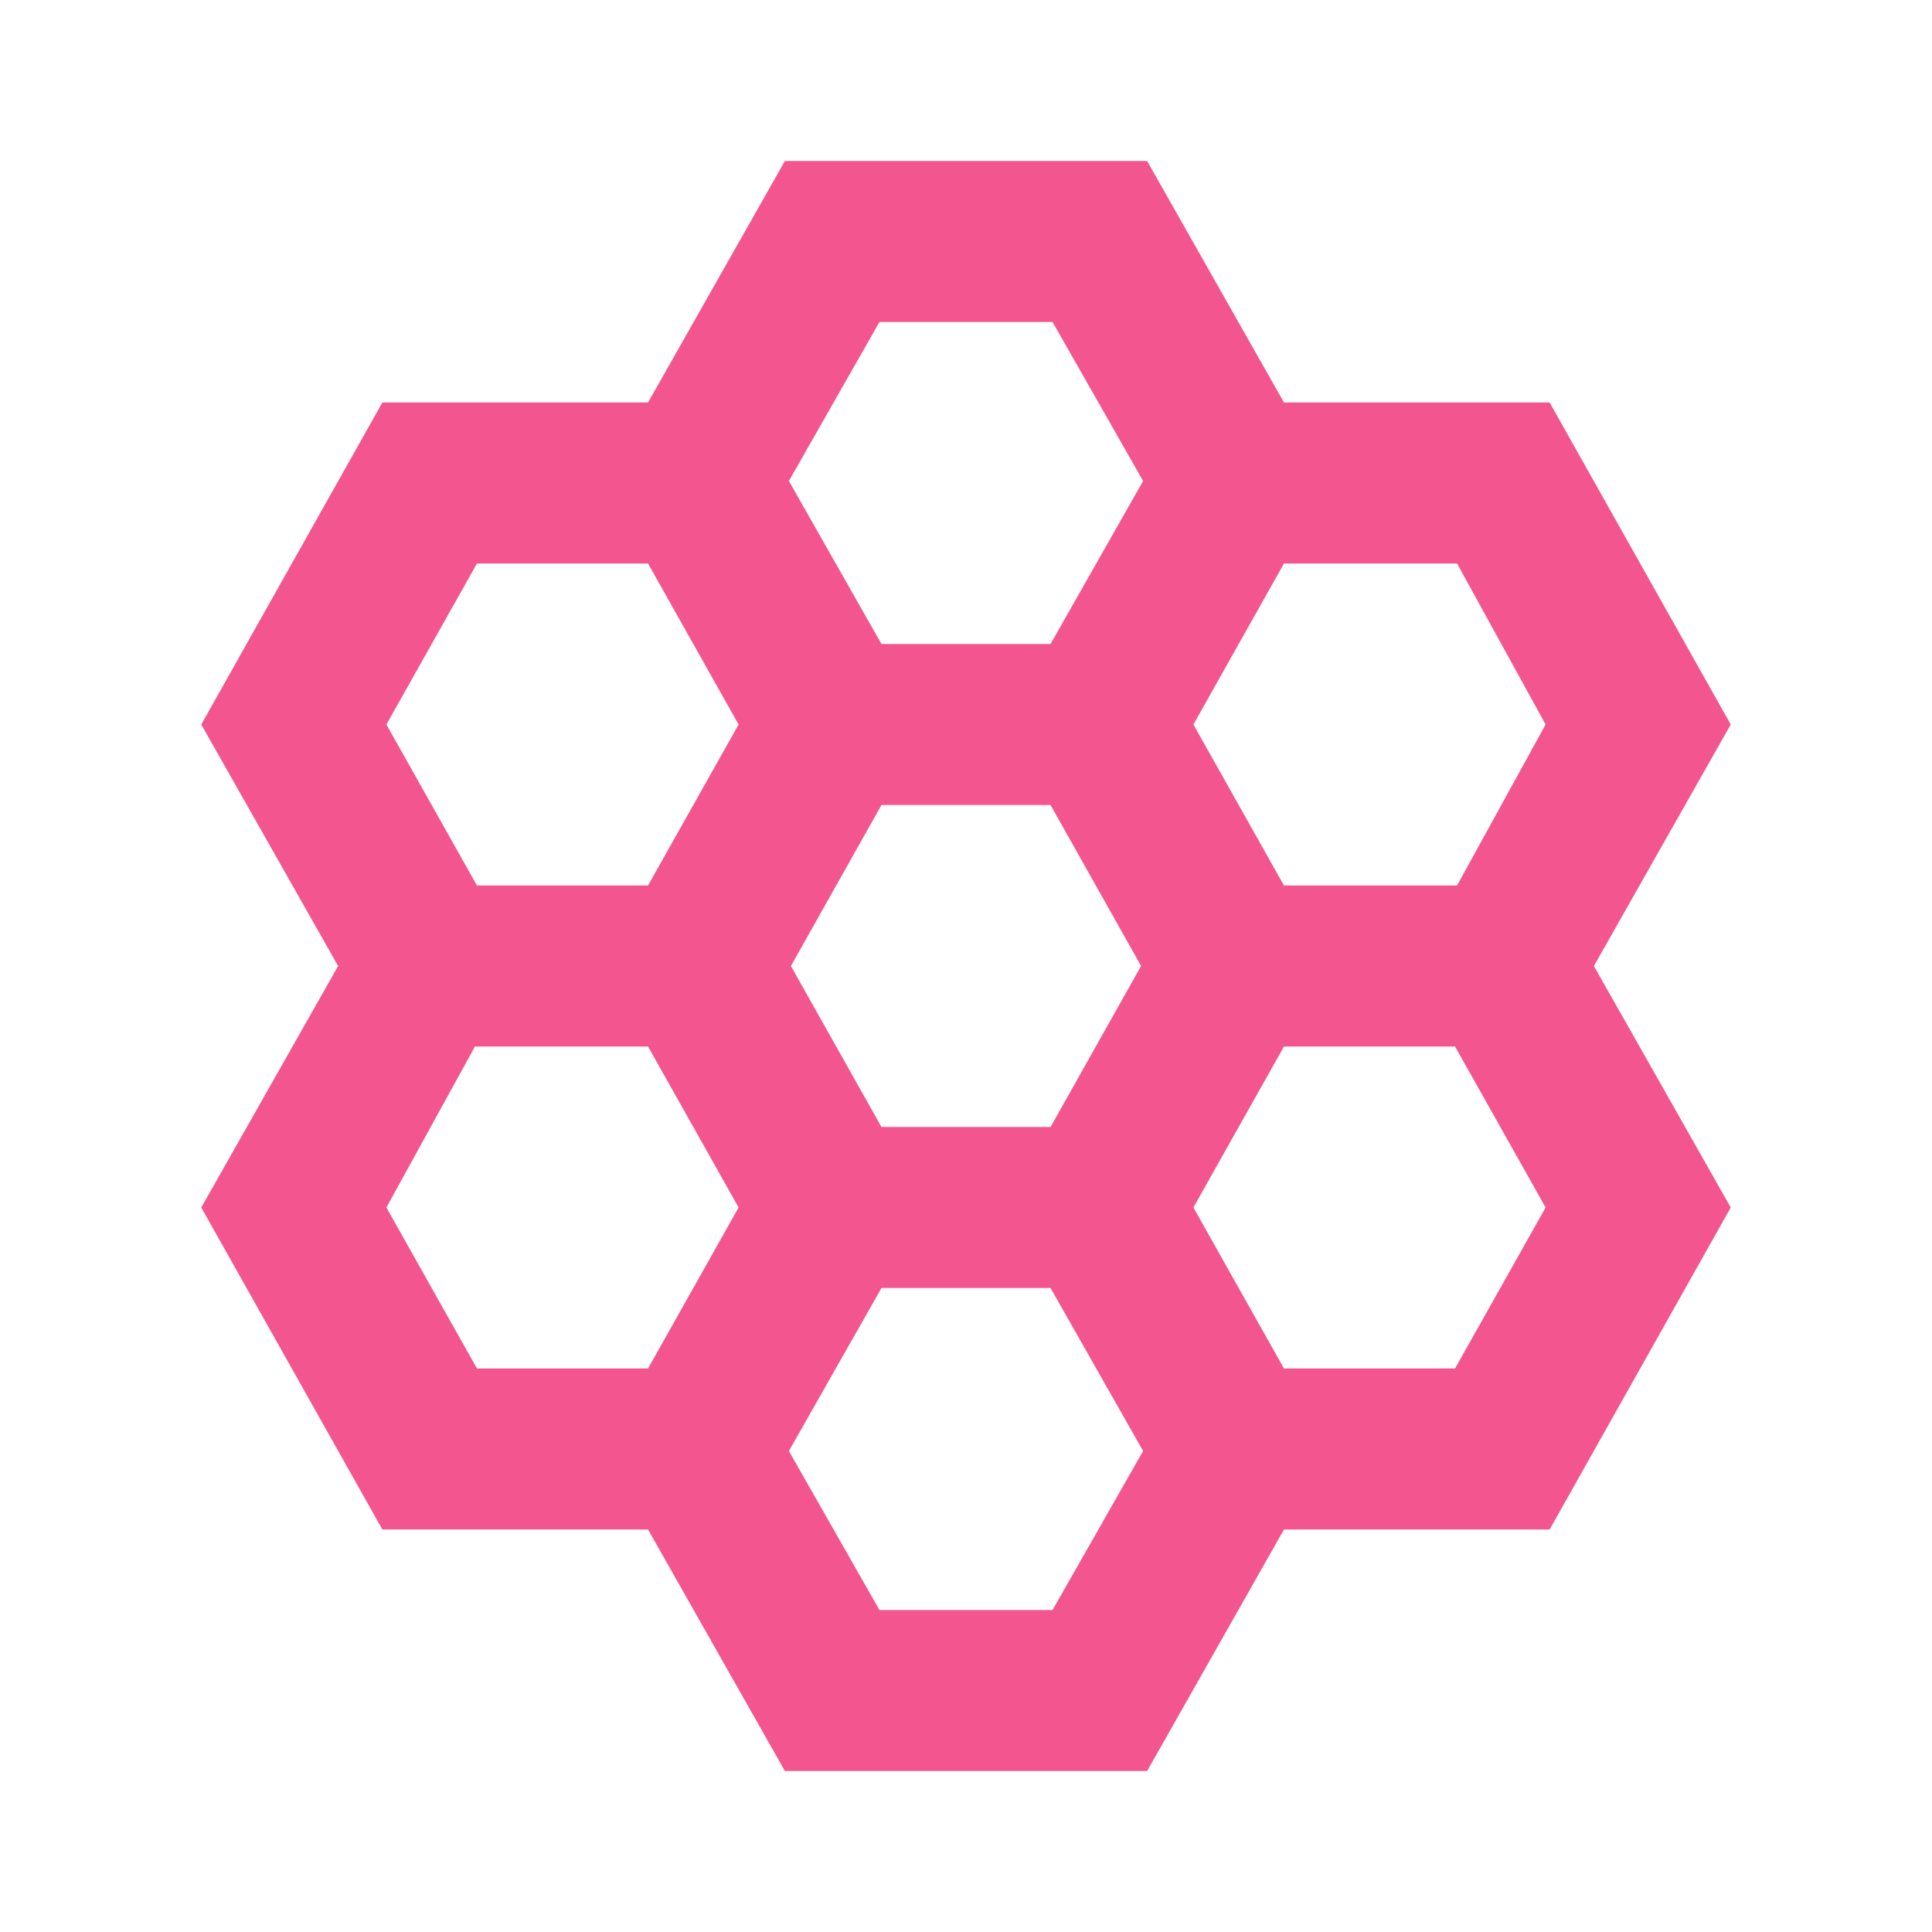
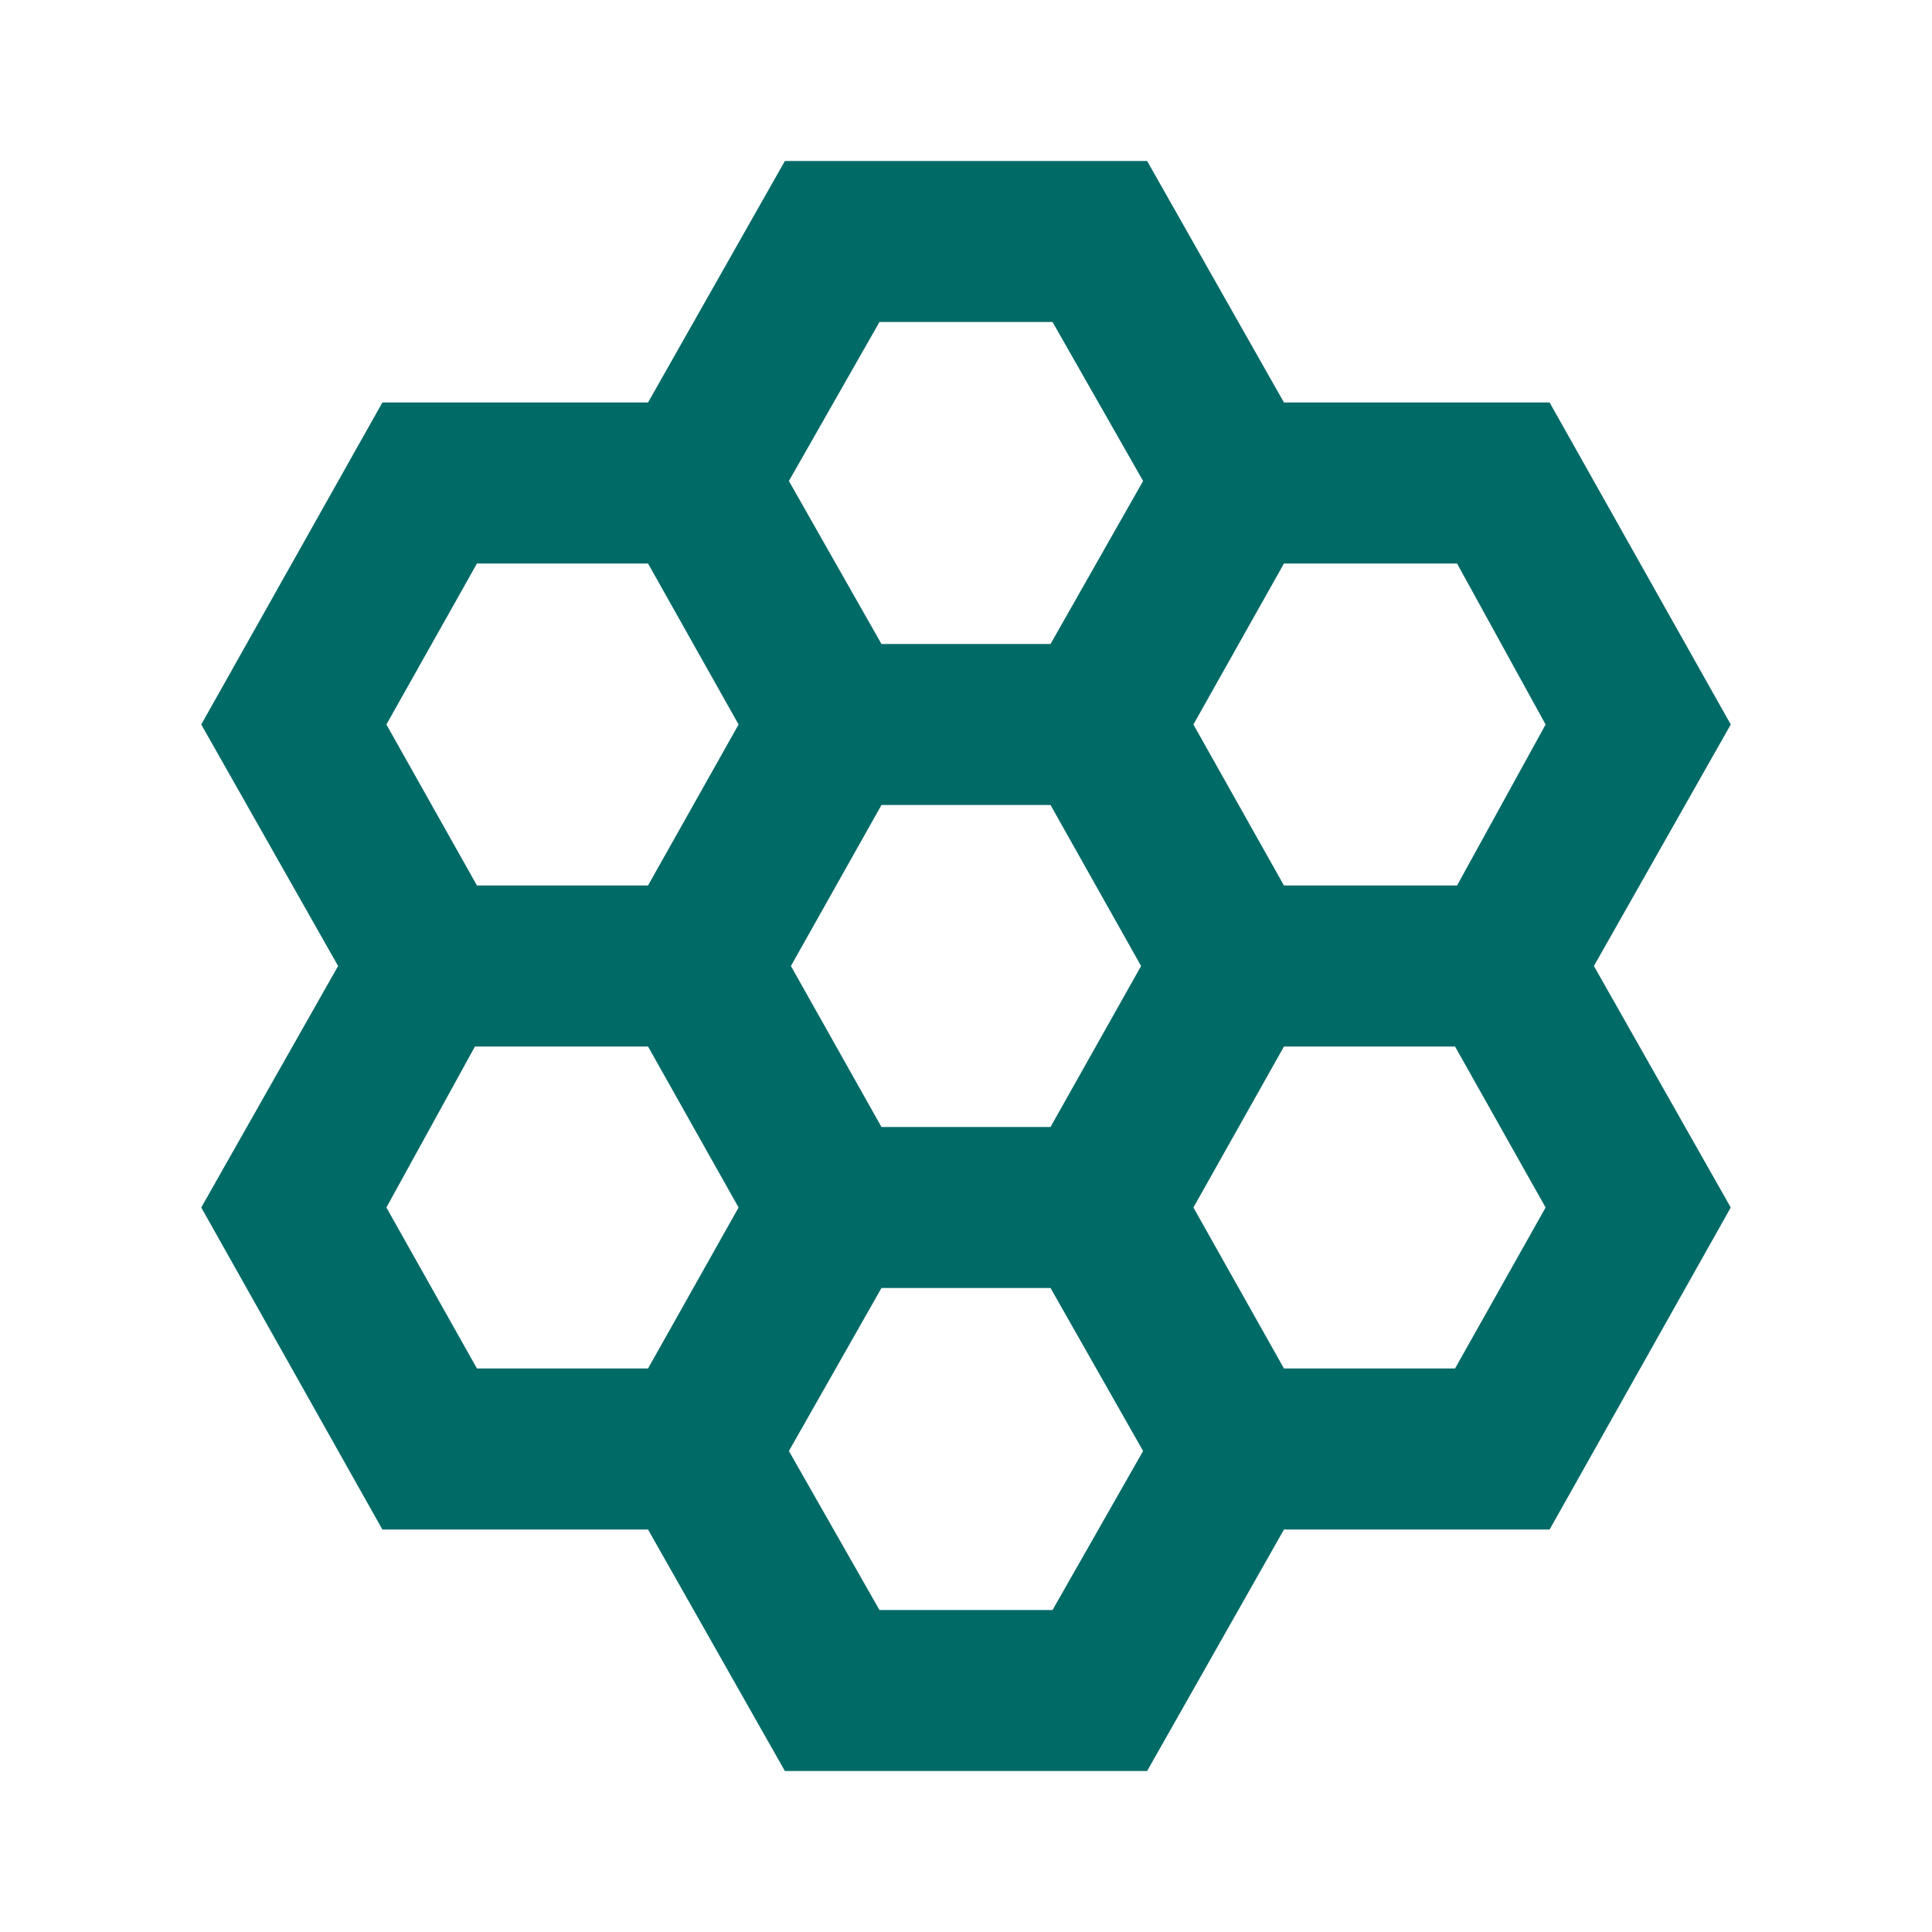
- <svg xmlns="http://www.w3.org/2000/svg" height="24px" viewBox="0 -960 960 960" width="24px" fill="#f3558e">
+ <svg xmlns="http://www.w3.org/2000/svg" height="24px" viewBox="0 -960 960 960" width="24px" fill="#006A67">
  <path d="m390-80-68-120H190l-90-160 68-120-68-120 90-160h132l68-120h180l68 120h132l90 160-68 120 68 120-90 160H638L570-80H390Zm248-440h86l44-80-44-80h-86l-45 80 45 80ZM438-400h84l45-80-45-80h-84l-45 80 45 80Zm0-240h84l46-81-45-79h-86l-45 79 46 81ZM237-520h85l45-80-45-80h-85l-45 80 45 80Zm0 240h85l45-80-45-80h-86l-44 80 45 80Zm200 120h86l45-79-46-81h-84l-46 81 45 79Zm201-120h85l45-80-45-80h-85l-45 80 45 80Z" />
</svg>
